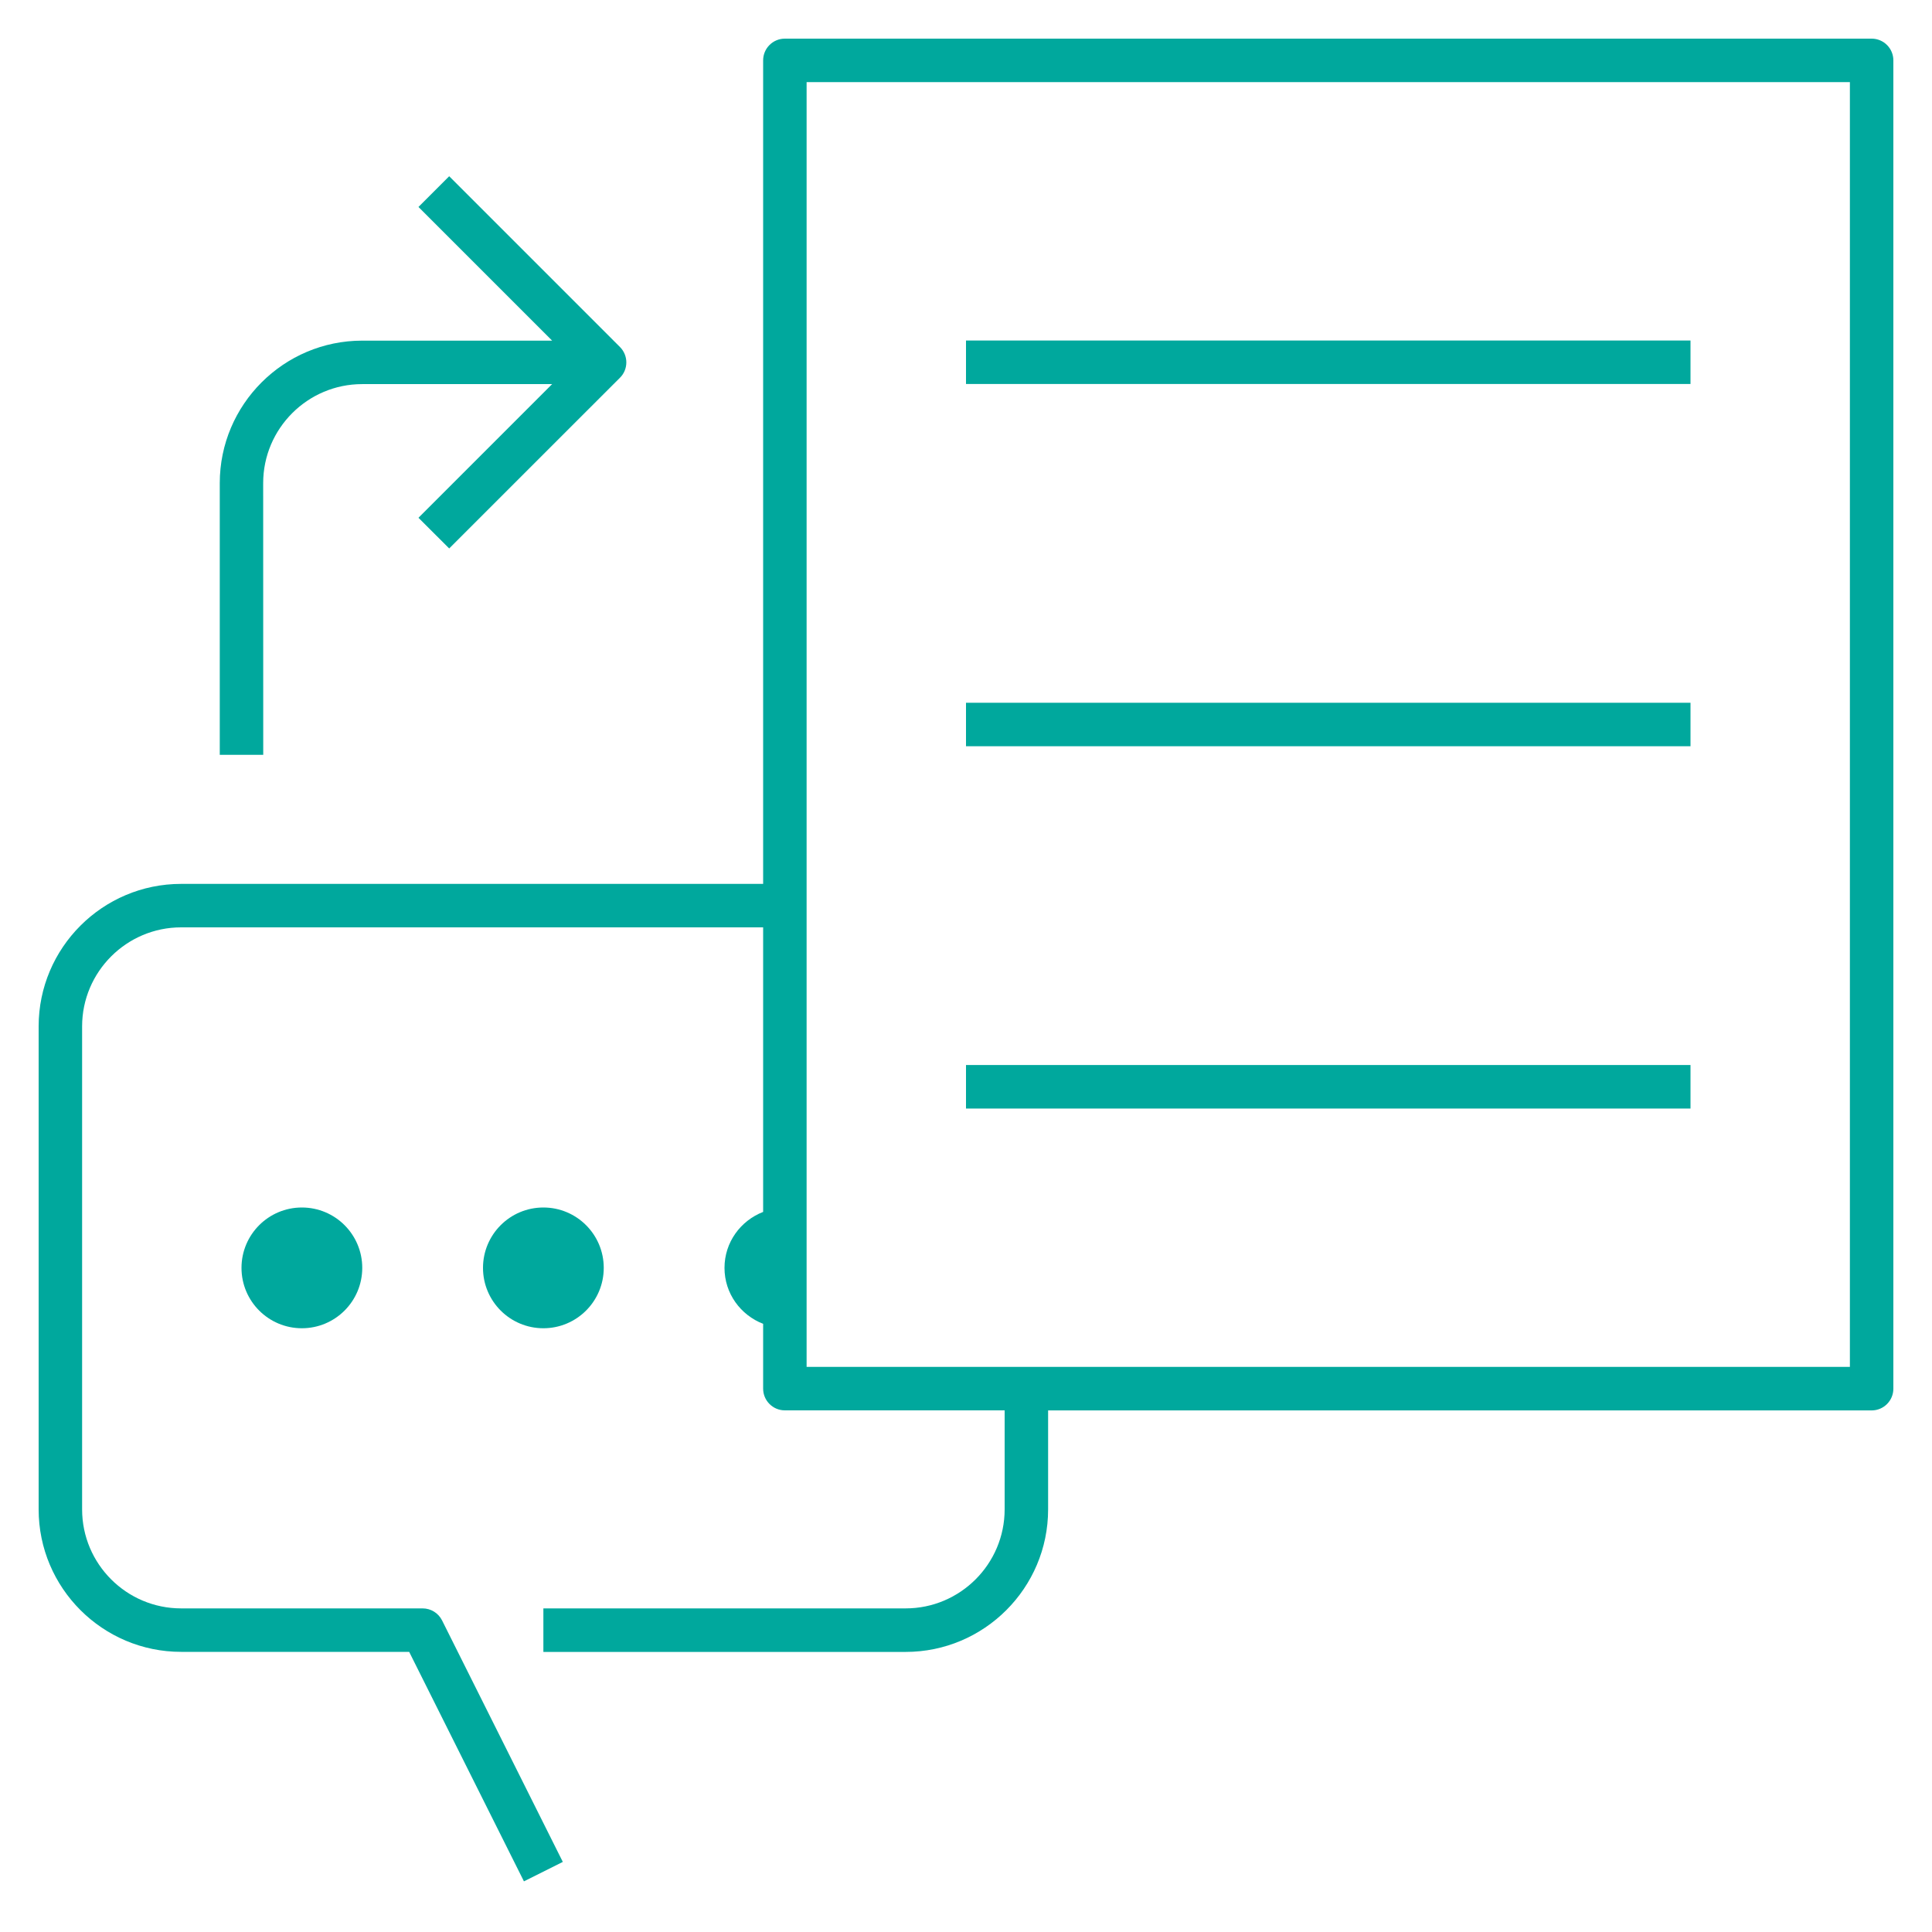
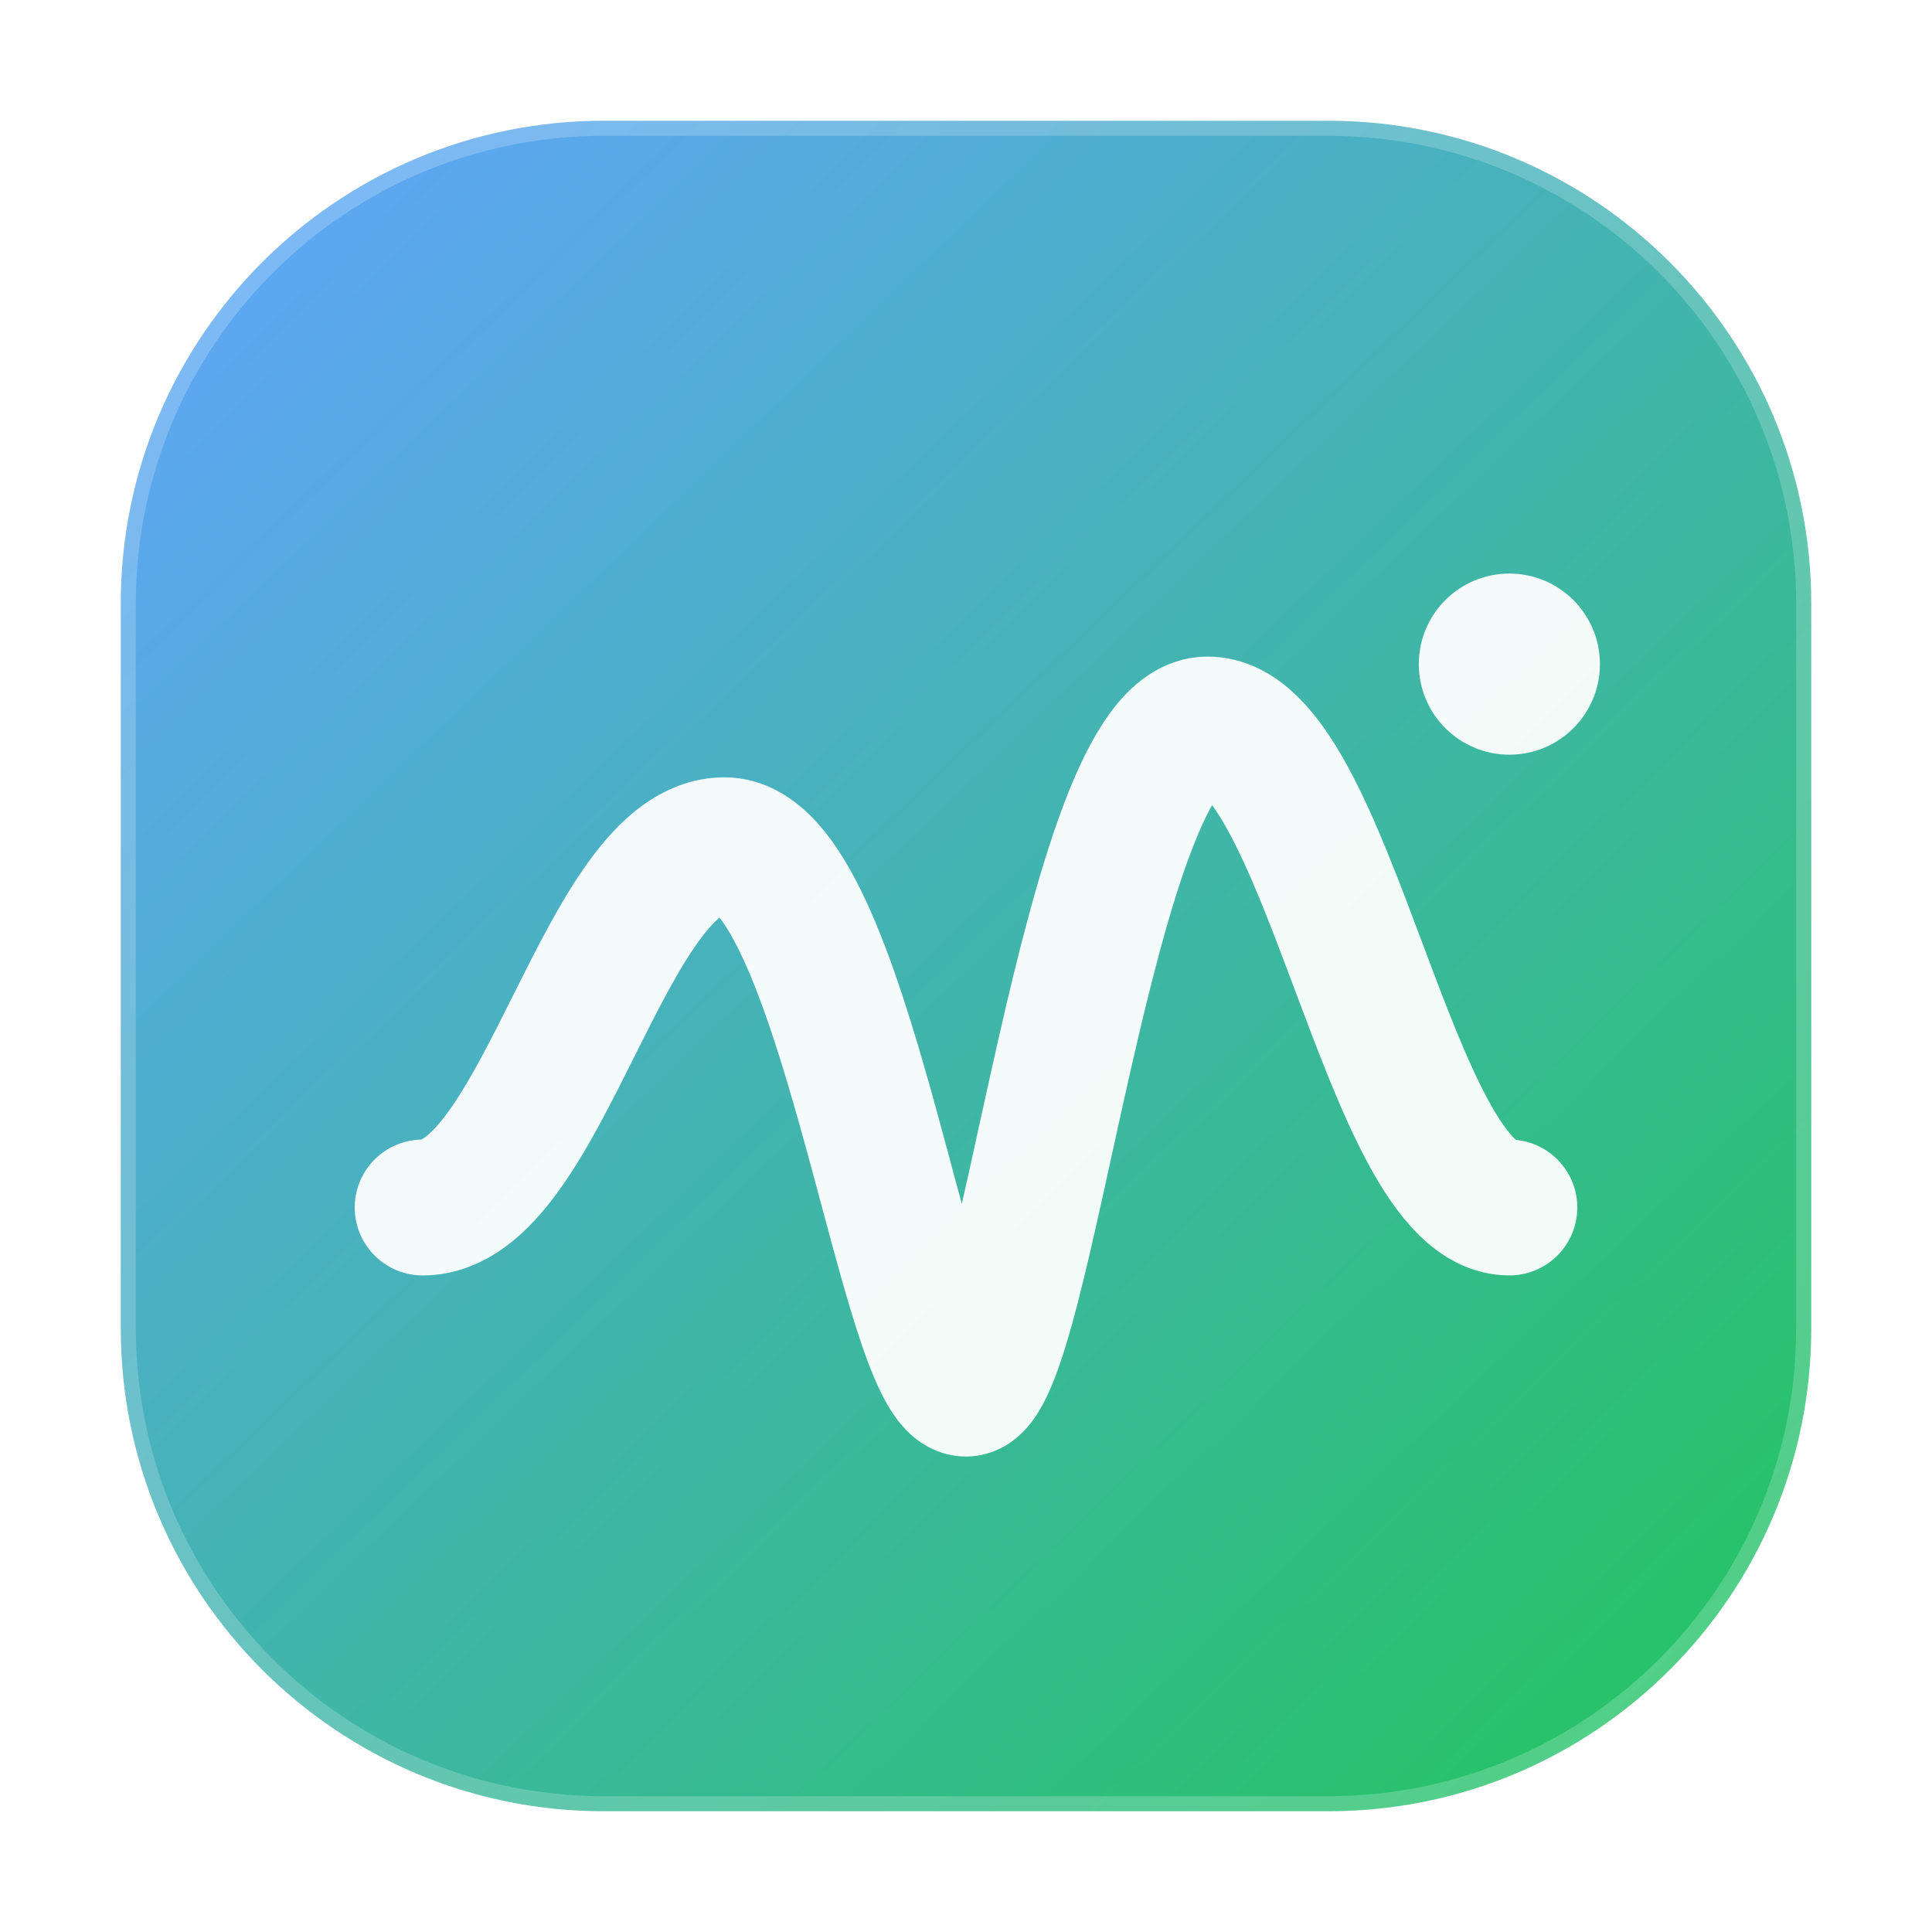
- <svg xmlns="http://www.w3.org/2000/svg" fill="#00a89d" version="1.1" id="Layer_1" viewBox="0 0 32.00 32.00" xml:space="preserve" width="800px" height="800px" stroke="#00a89d" stroke-width="0">
-   <g id="SVGRepo_bgCarrier" stroke-width="0" />
-   <g id="SVGRepo_tracerCarrier" stroke-linecap="round" stroke-linejoin="round" />
-   <g id="SVGRepo_iconCarrier">
-     <g id="speech--to--text_1_">
-       <rect x="16" y="11.64" width="12" height="0.72" />
-       <rect x="16" y="5.64" width="12" height="0.72" />
-       <path d="M4.359,8.002c0-0.904,0.736-1.64,1.64-1.64h3.146L6.931,8.576L7.44,9.084l2.829-2.828c0.068-0.067,0.105-0.159,0.105-0.254 s-0.038-0.187-0.105-0.254L7.44,2.919L6.931,3.428l2.214,2.214H6c-1.301,0-2.36,1.059-2.36,2.36v4.5h0.72L4.359,8.002L4.359,8.002z " />
-       <rect x="16" y="17.64" width="12" height="0.721" />
-       <path d="M31,0.64H13c-0.199,0-0.36,0.161-0.36,0.36v13.64H3c-1.301,0-2.36,1.059-2.36,2.36v8c0,1.302,1.059,2.36,2.36,2.36h3.777 l1.901,3.801l0.644-0.322l-2-4C7.261,26.717,7.136,26.64,7,26.64H3c-0.904,0-1.64-0.735-1.64-1.64v-8c0-0.904,0.736-1.64,1.64-1.64 h9.64v4.713C12.267,20.218,12,20.575,12,21s0.267,0.782,0.64,0.927V23c0,0.199,0.161,0.36,0.36,0.36h3.64V25 c0,0.904-0.736,1.64-1.64,1.64H9v0.721h6c1.301,0,2.36-1.059,2.36-2.36v-1.64H31c0.199,0,0.36-0.161,0.36-0.36V1 C31.36,0.801,31.199,0.64,31,0.64z M30.64,22.64H13.36V1.36h17.28V22.64z" />
-       <circle cx="5" cy="21" r="1" />
-       <circle cx="9" cy="21" r="1" />
-     </g>
-     <rect id="_Transparent_Rectangle" style="fill:none;" width="32" height="32" />
-   </g>
+ <svg xmlns="http://www.w3.org/2000/svg" width="64" height="64" viewBox="0 0 64 64" fill="none">
+   <defs>
+     <linearGradient id="g" x1="6" y1="6" x2="58" y2="60" gradientUnits="userSpaceOnUse">
+       <stop stop-color="#60A5FA" />
+       <stop offset="1" stop-color="#22C55E" />
+     </linearGradient>
+   </defs>
+   <rect x="4" y="4" width="56" height="56" rx="16" fill="url(#g)" />
+   <rect x="4" y="4" width="56" height="56" rx="16" stroke="rgba(255,255,255,0.20)" stroke-width="1" />
+   <path d="M14 40 C18 40, 20 28, 24 28 C28 28, 30 46, 32 46 C34 46, 36 24, 40 24 C44 24, 46 40, 50 40" stroke="rgba(255,255,255,0.94)" stroke-width="4.5" stroke-linecap="round" stroke-linejoin="round" />
+   <circle cx="50" cy="22" r="3" fill="rgba(255,255,255,0.94)" />
</svg>
